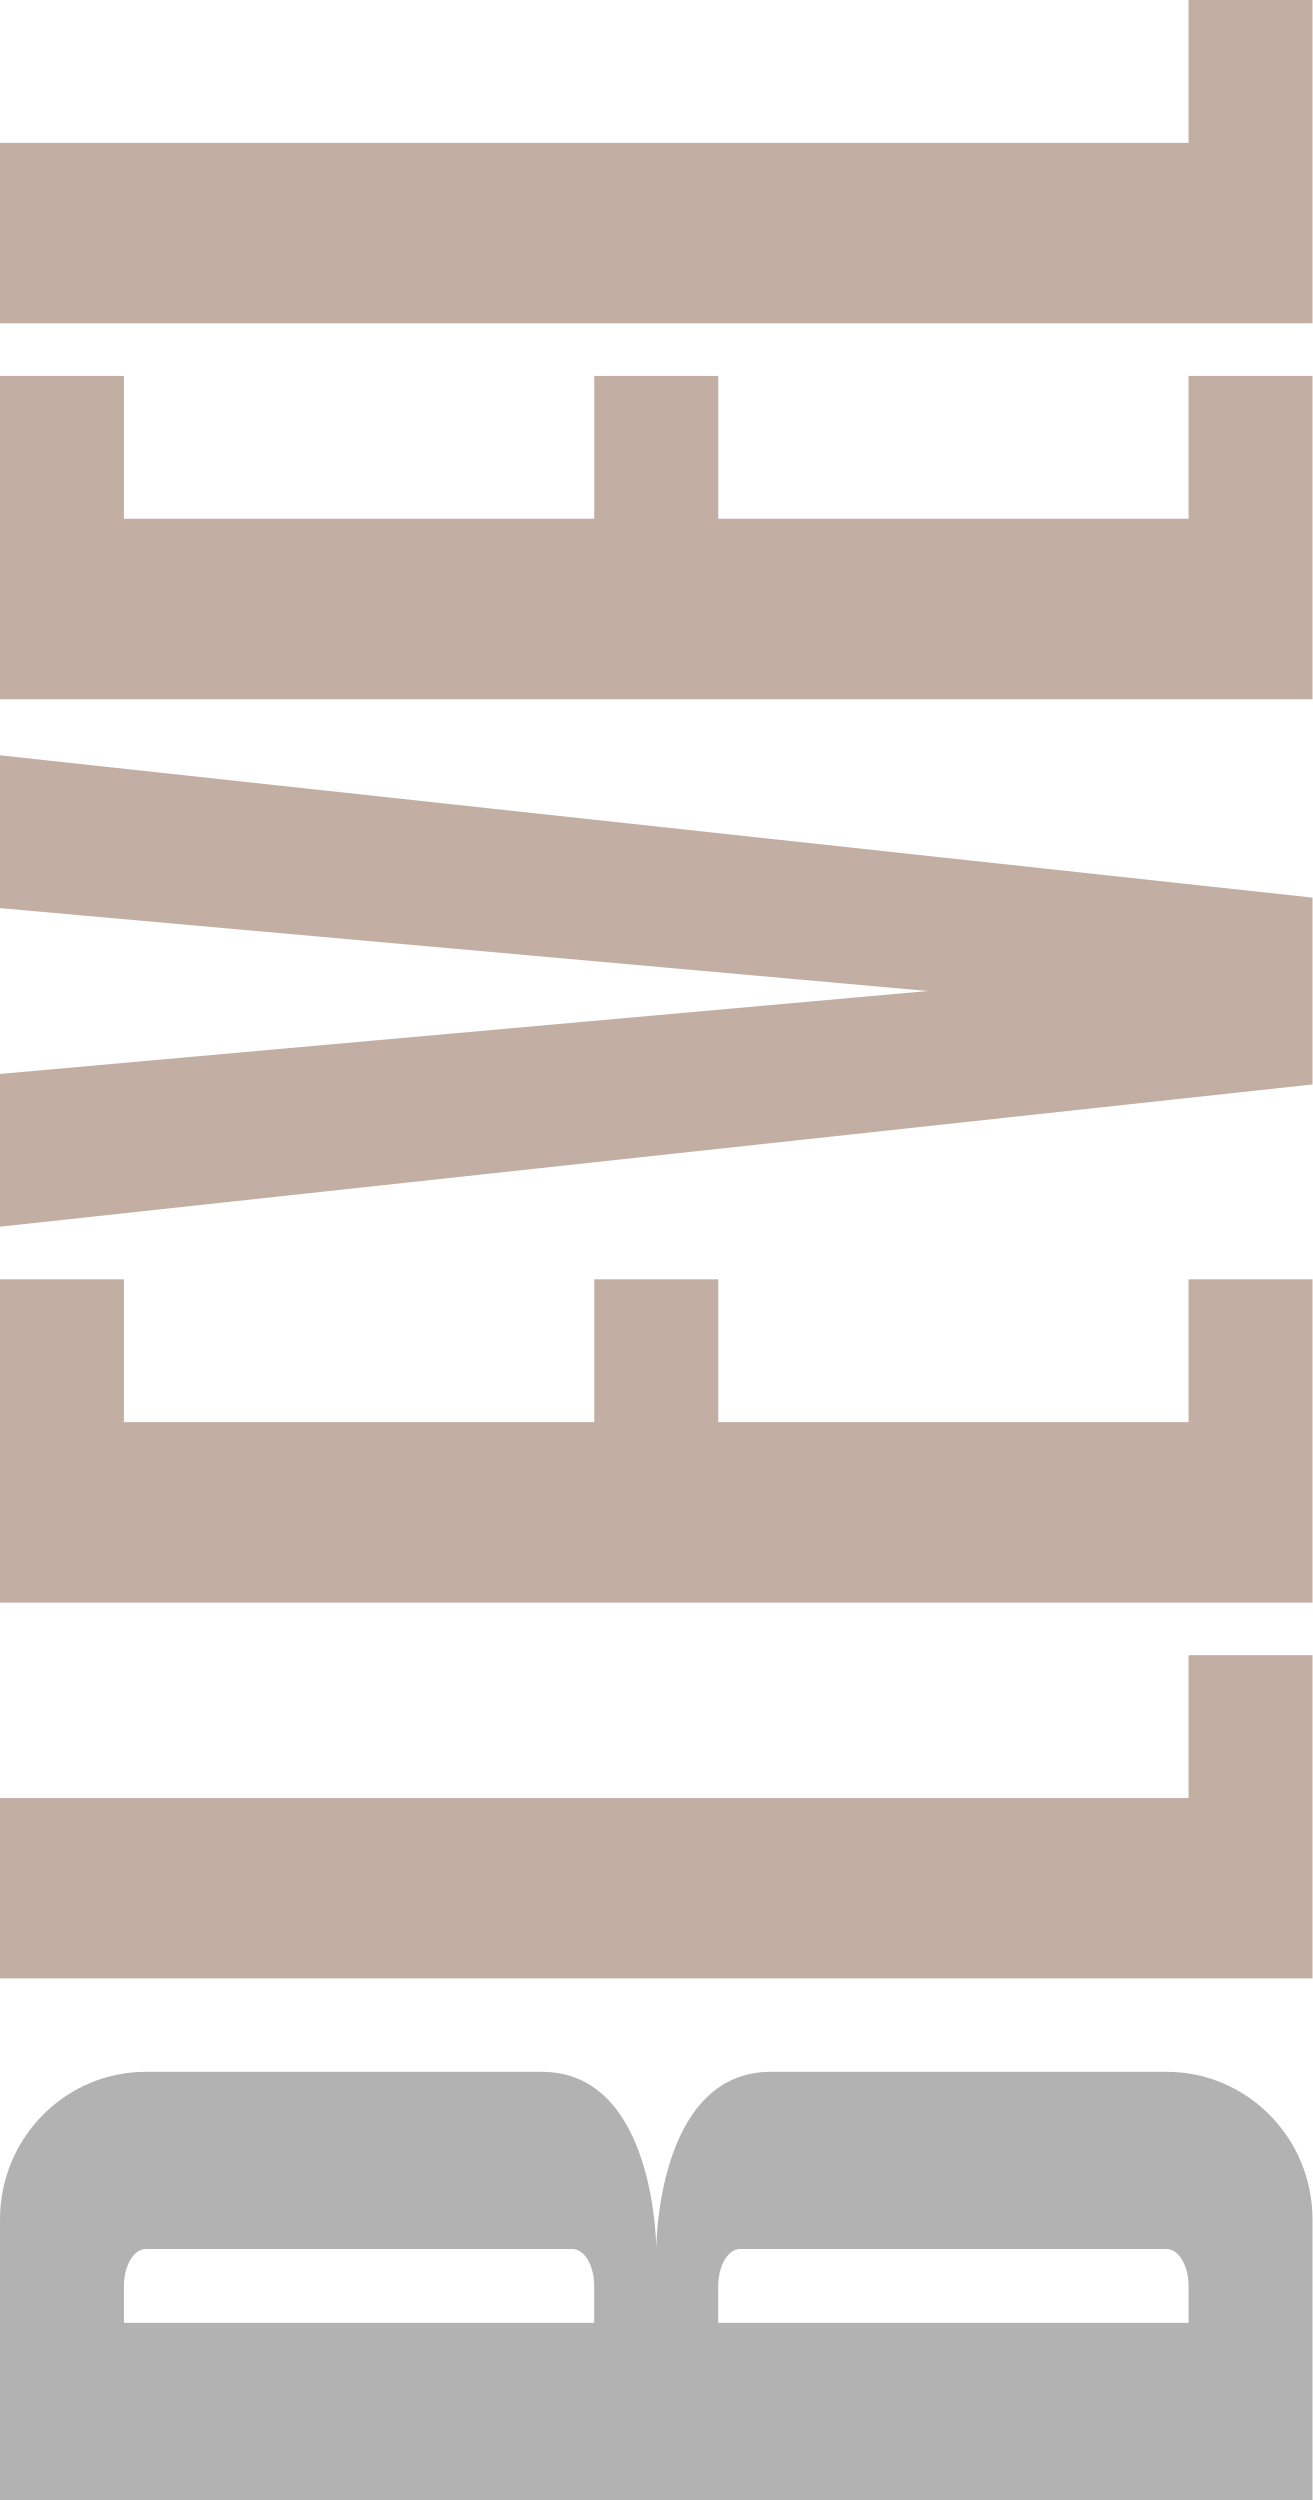
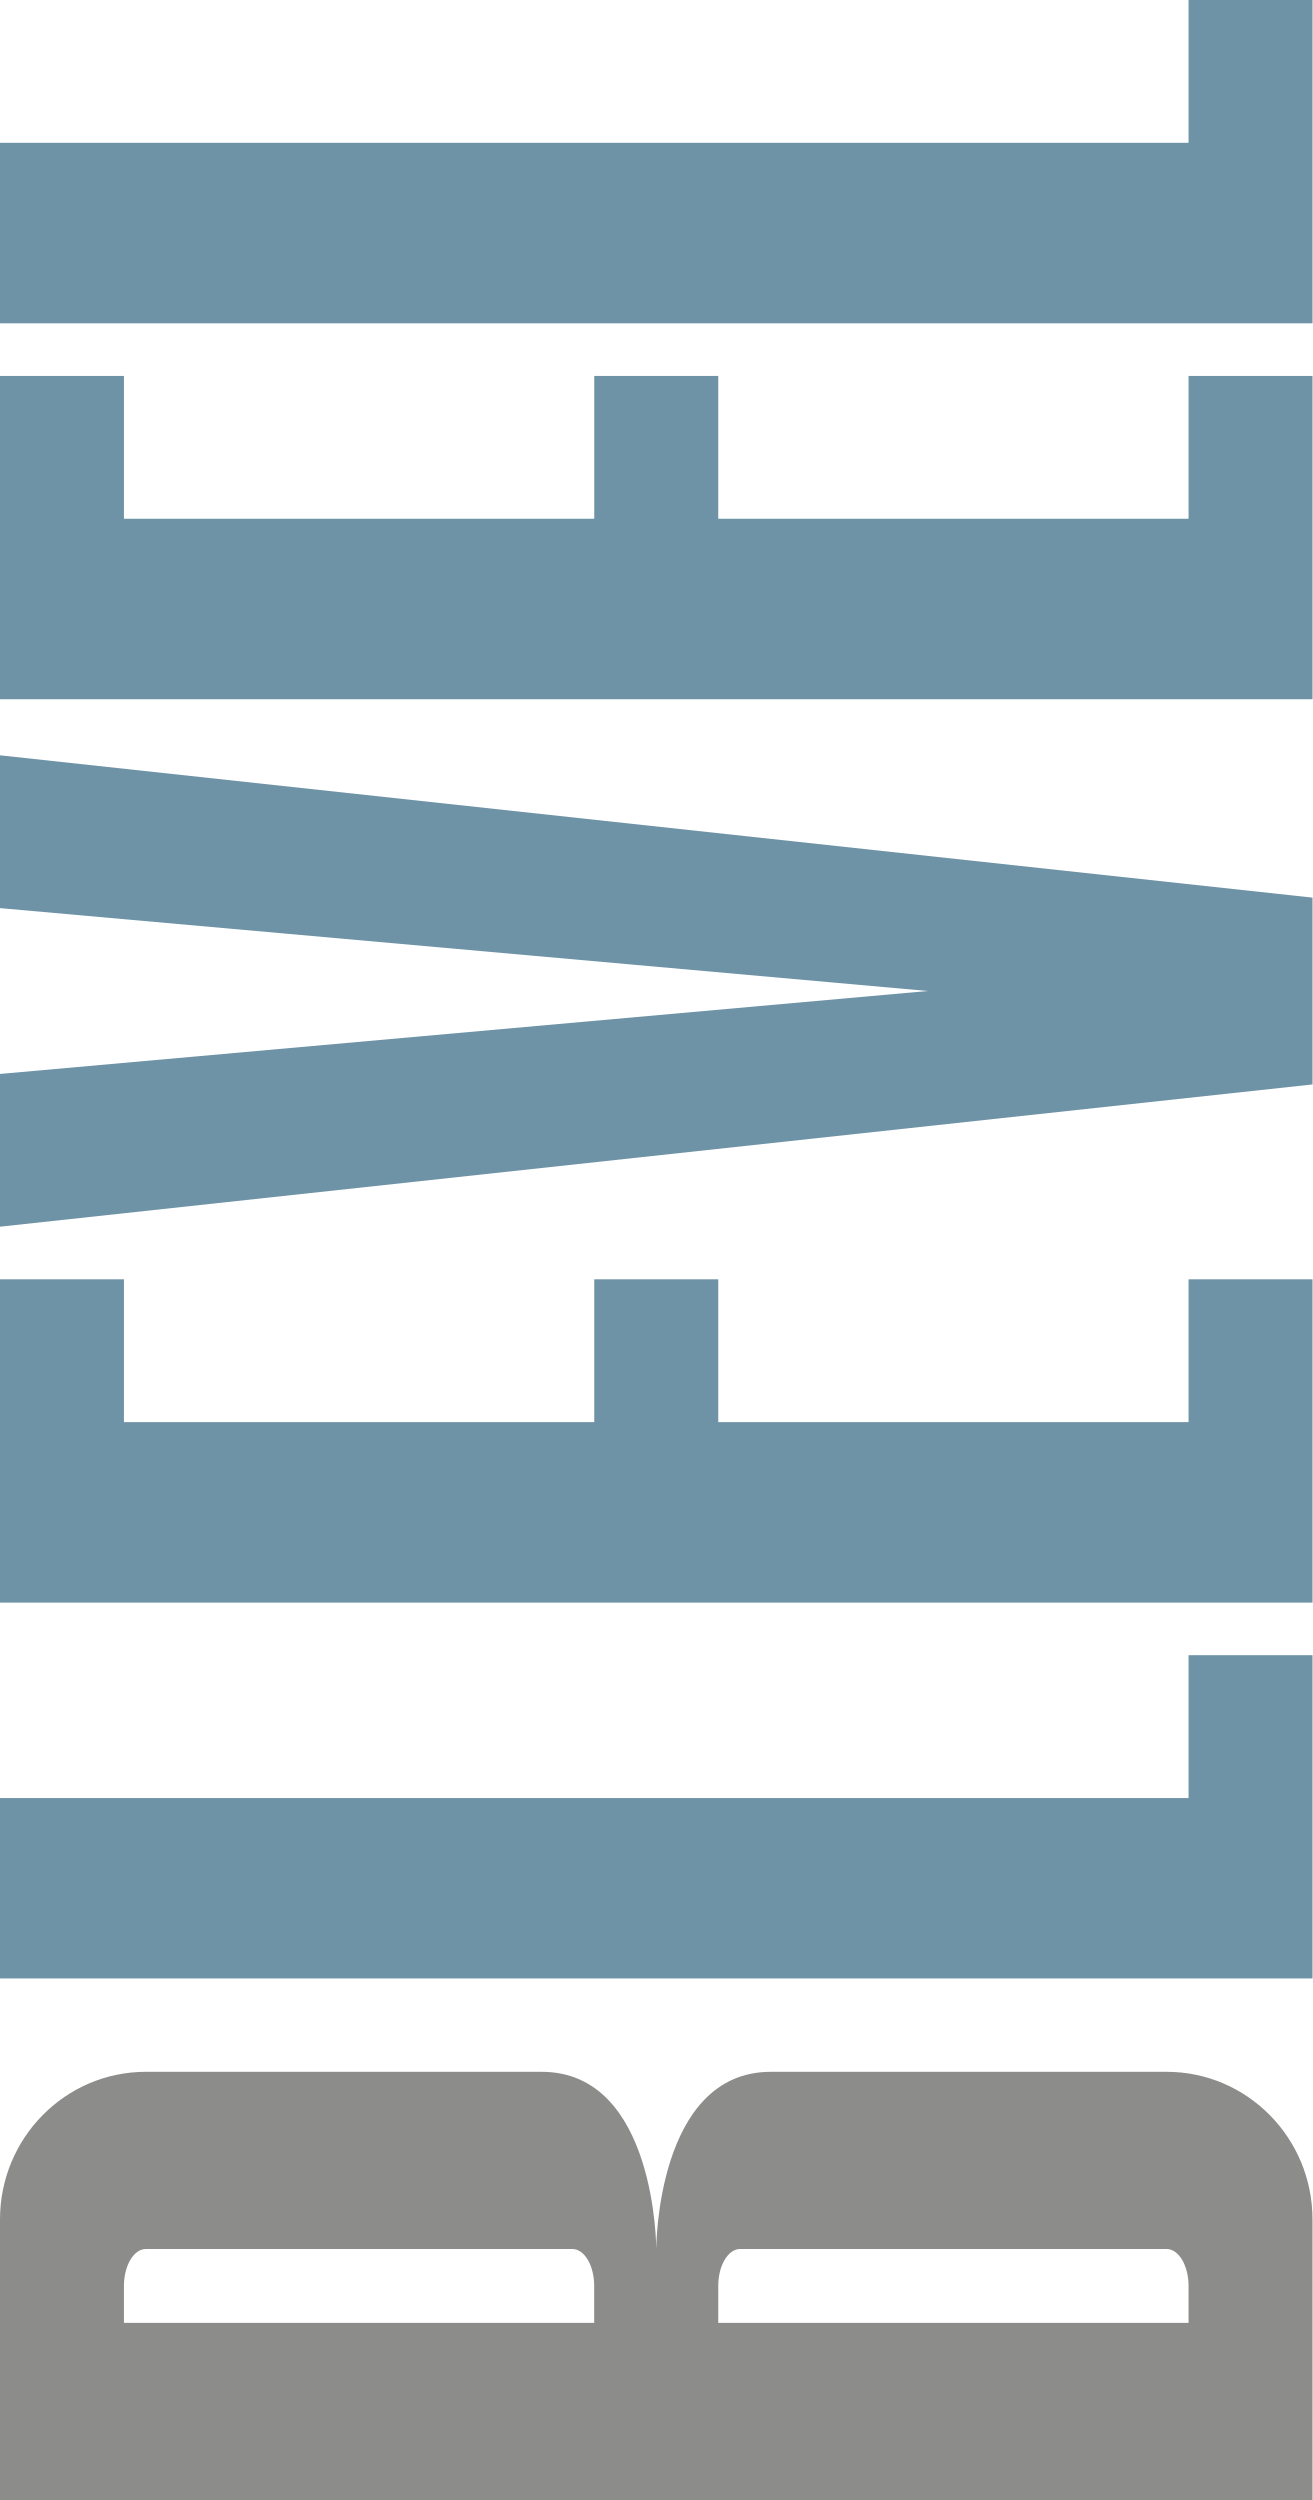
<svg xmlns="http://www.w3.org/2000/svg" width="21" height="40" viewBox="0 0 21 40" fill="none">
-   <g opacity="0.55">
-     <g style="mix-blend-mode:difference">
-       <path d="M8.666 33.149H2.334C1.045 33.149 0 34.207 0 35.512L0 40H21V35.512C21 34.207 19.955 33.149 18.666 33.149H12.334C10.5 33.149 10.5 35.984 10.5 35.984C10.5 35.984 10.5 33.149 8.666 33.149ZM18.666 35.984C18.859 35.984 19.017 36.249 19.017 36.575V37.166H11.492V36.575C11.492 36.249 11.648 35.984 11.842 35.984H18.666ZM9.158 35.984C9.351 35.984 9.507 36.249 9.507 36.575V37.166H1.983V36.575C1.983 36.249 2.14 35.984 2.334 35.984H9.158Z" fill="#737374" />
-     </g>
-     <path d="M0 25.642H21V20.469H19.017V22.754H11.492V20.469H9.508V22.754H1.983L1.983 20.469H0L0 25.642Z" fill="#916C58" />
-     <path d="M0 11.188H21V6.015H19.017V8.3H11.492V6.015H9.508V8.3H1.983L1.983 6.015H0L0 11.188Z" fill="#916C58" />
-     <path d="M0 28.769L0 31.655H21V26.483H19.017V28.769H0Z" fill="#916C58" />
-     <path d="M19.017 2.285L0 2.285L0 5.173L21 5.173V-7.9155e-05H19.017V2.285Z" fill="#916C58" />
-     <path d="M14.844 15.856L0 17.183L0 19.627L21 17.351V14.362L0 12.085L0 14.53L14.844 15.856Z" fill="#916C58" />
+   <g style="mix-blend-mode:difference">
+     <path d="M8.666 33.149H2.334C1.045 33.149 0 34.207 0 35.512L0 40H21V35.512C21 34.207 19.955 33.149 18.666 33.149H12.334C10.5 33.149 10.5 35.984 10.5 35.984C10.5 35.984 10.5 33.149 8.666 33.149ZM18.666 35.984C18.859 35.984 19.017 36.249 19.017 36.575V37.166H11.492V36.575C11.492 36.249 11.648 35.984 11.842 35.984H18.666ZM9.158 35.984C9.351 35.984 9.507 36.249 9.507 36.575V37.166H1.983V36.575C1.983 36.249 2.14 35.984 2.334 35.984H9.158Z" fill="#737374" />
  </g>
+   <path d="M0 25.642H21V20.469H19.017V22.754H11.492V20.469H9.508V22.754H1.983L1.983 20.469H0L0 25.642Z" fill="#6E93A7" />
+   <path d="M0 11.188H21V6.015H19.017V8.3H11.492V6.015H9.508V8.3H1.983L1.983 6.015H0L0 11.188Z" fill="#6E93A7" />
+   <path d="M0 28.769L0 31.655H21V26.483H19.017V28.769H0Z" fill="#6E93A7" />
+   <path d="M19.017 2.285L0 2.285L0 5.173L21 5.173V-7.9155e-05H19.017V2.285Z" fill="#6E93A7" />
+   <path d="M14.844 15.856L0 17.183L0 19.627L21 17.351V14.362L0 12.085L0 14.53L14.844 15.856Z" fill="#6E93A7" />
</svg>
